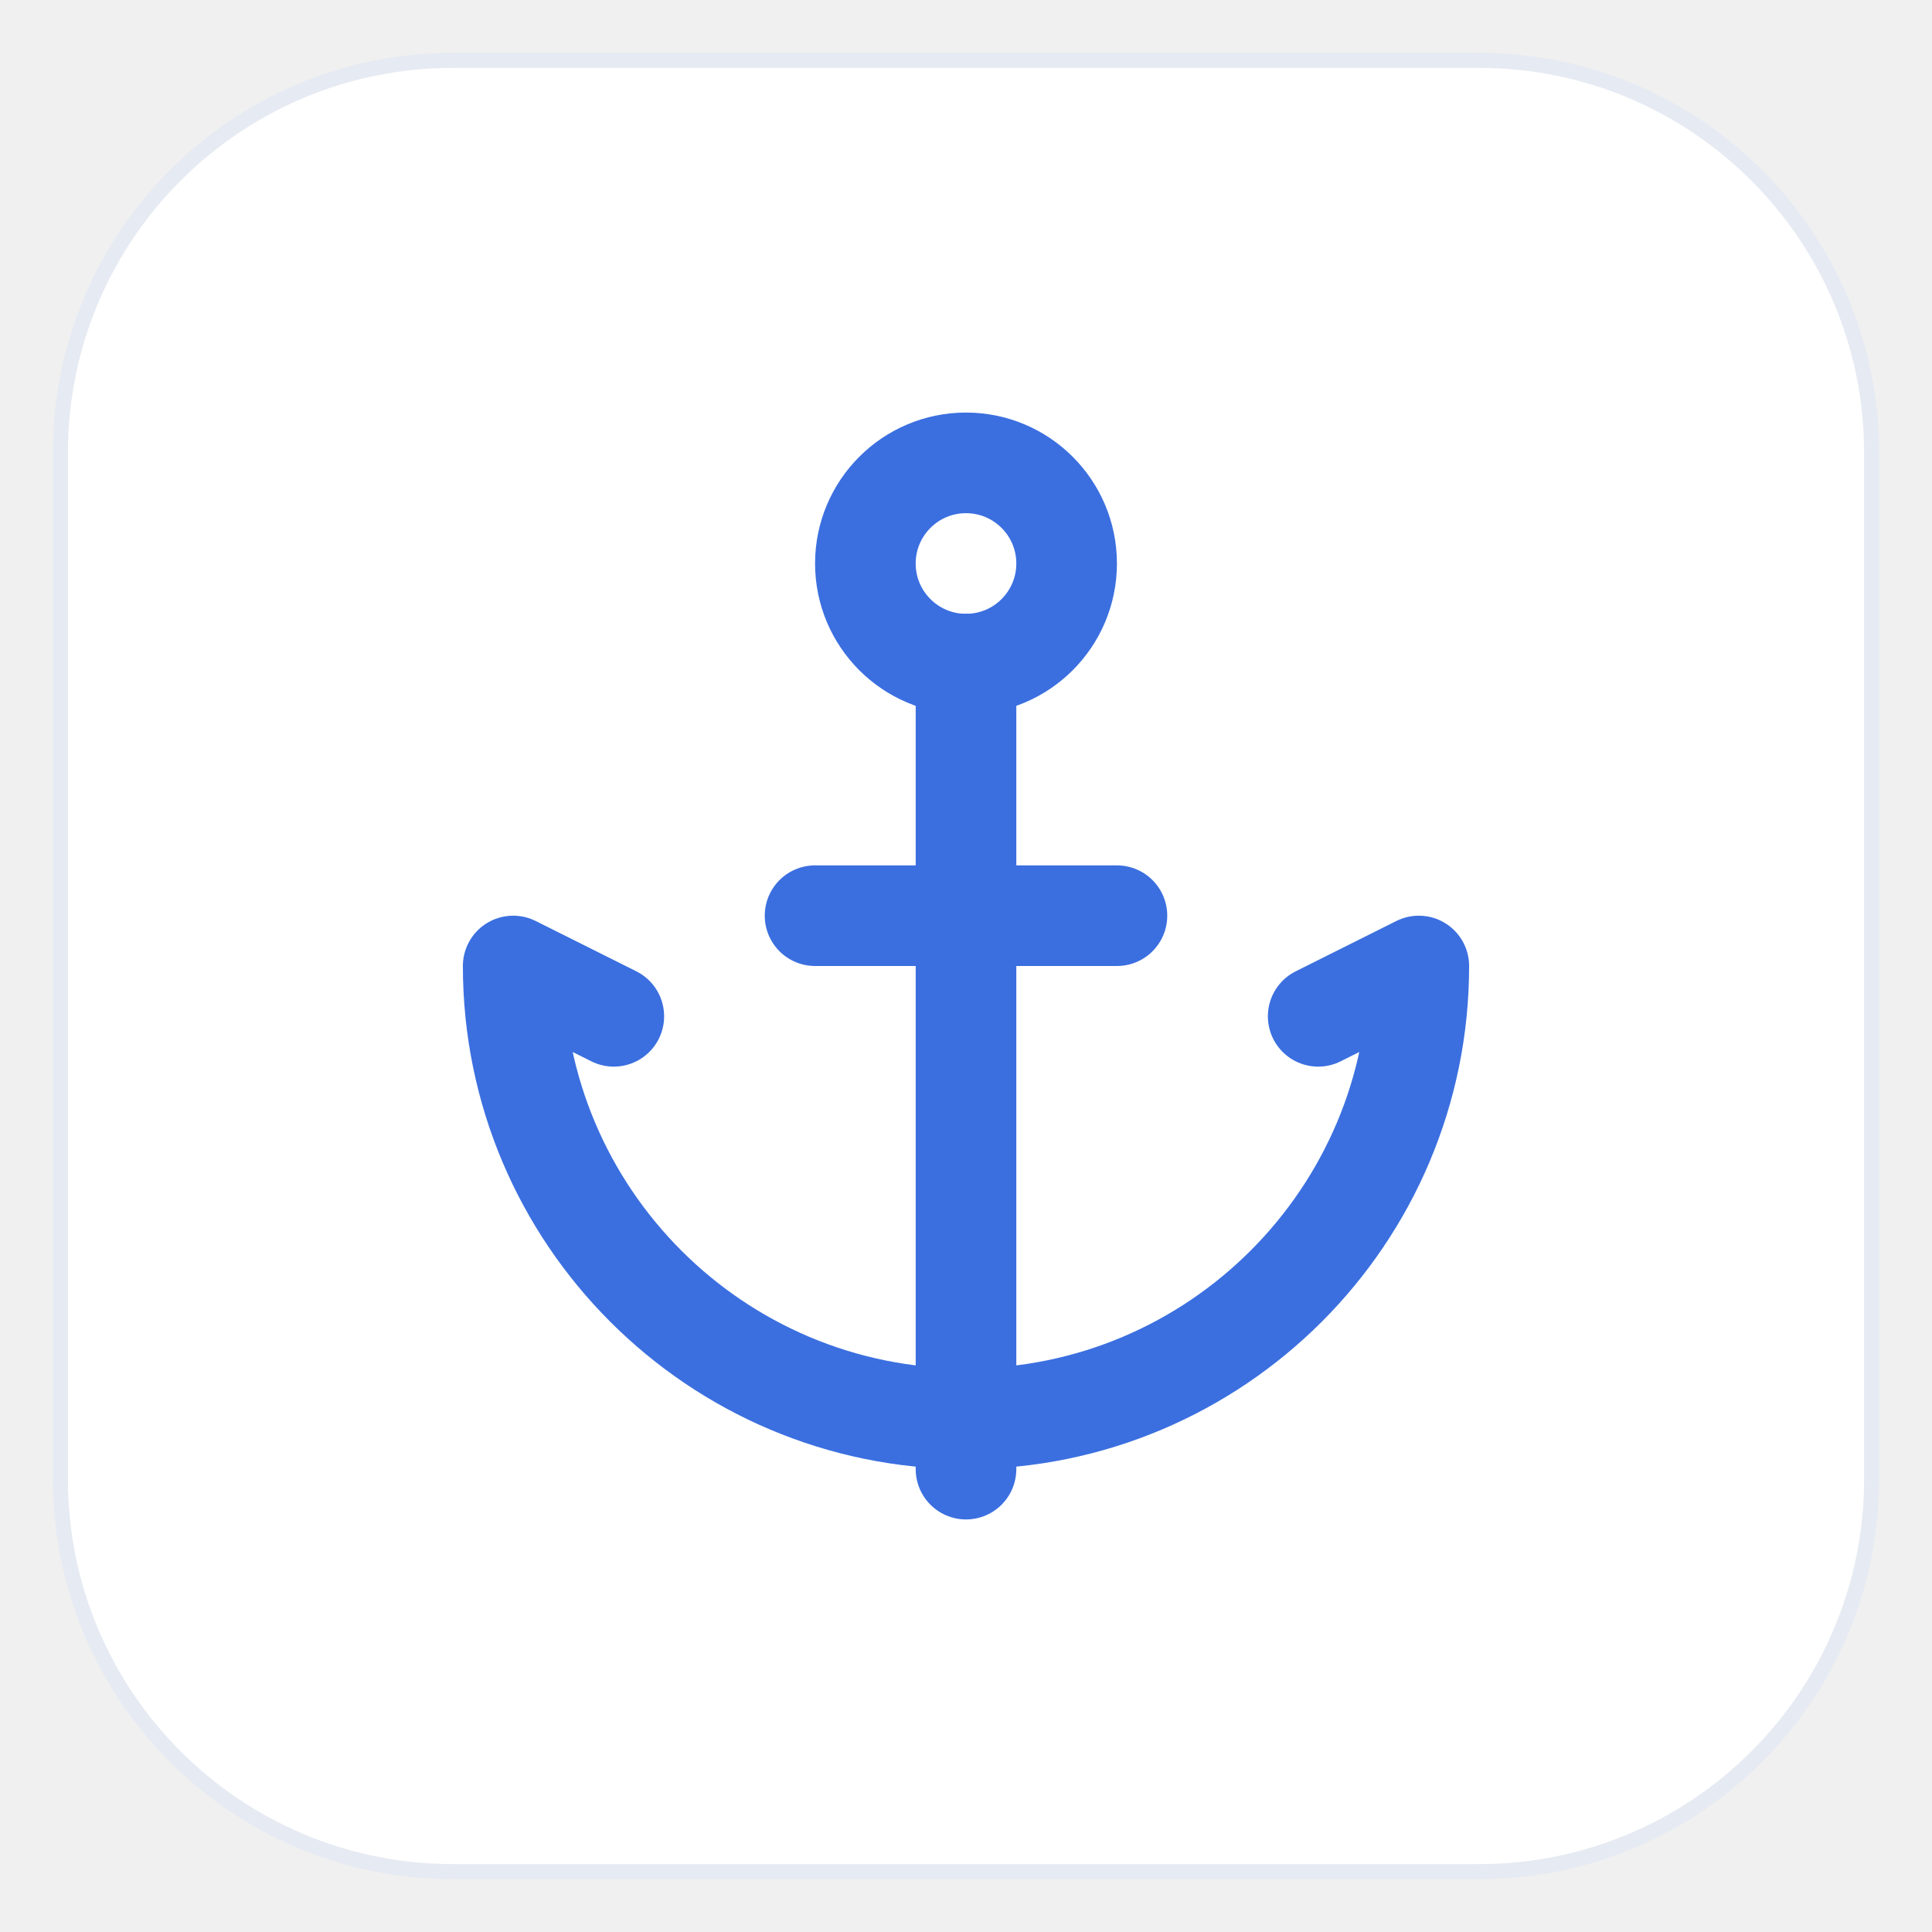
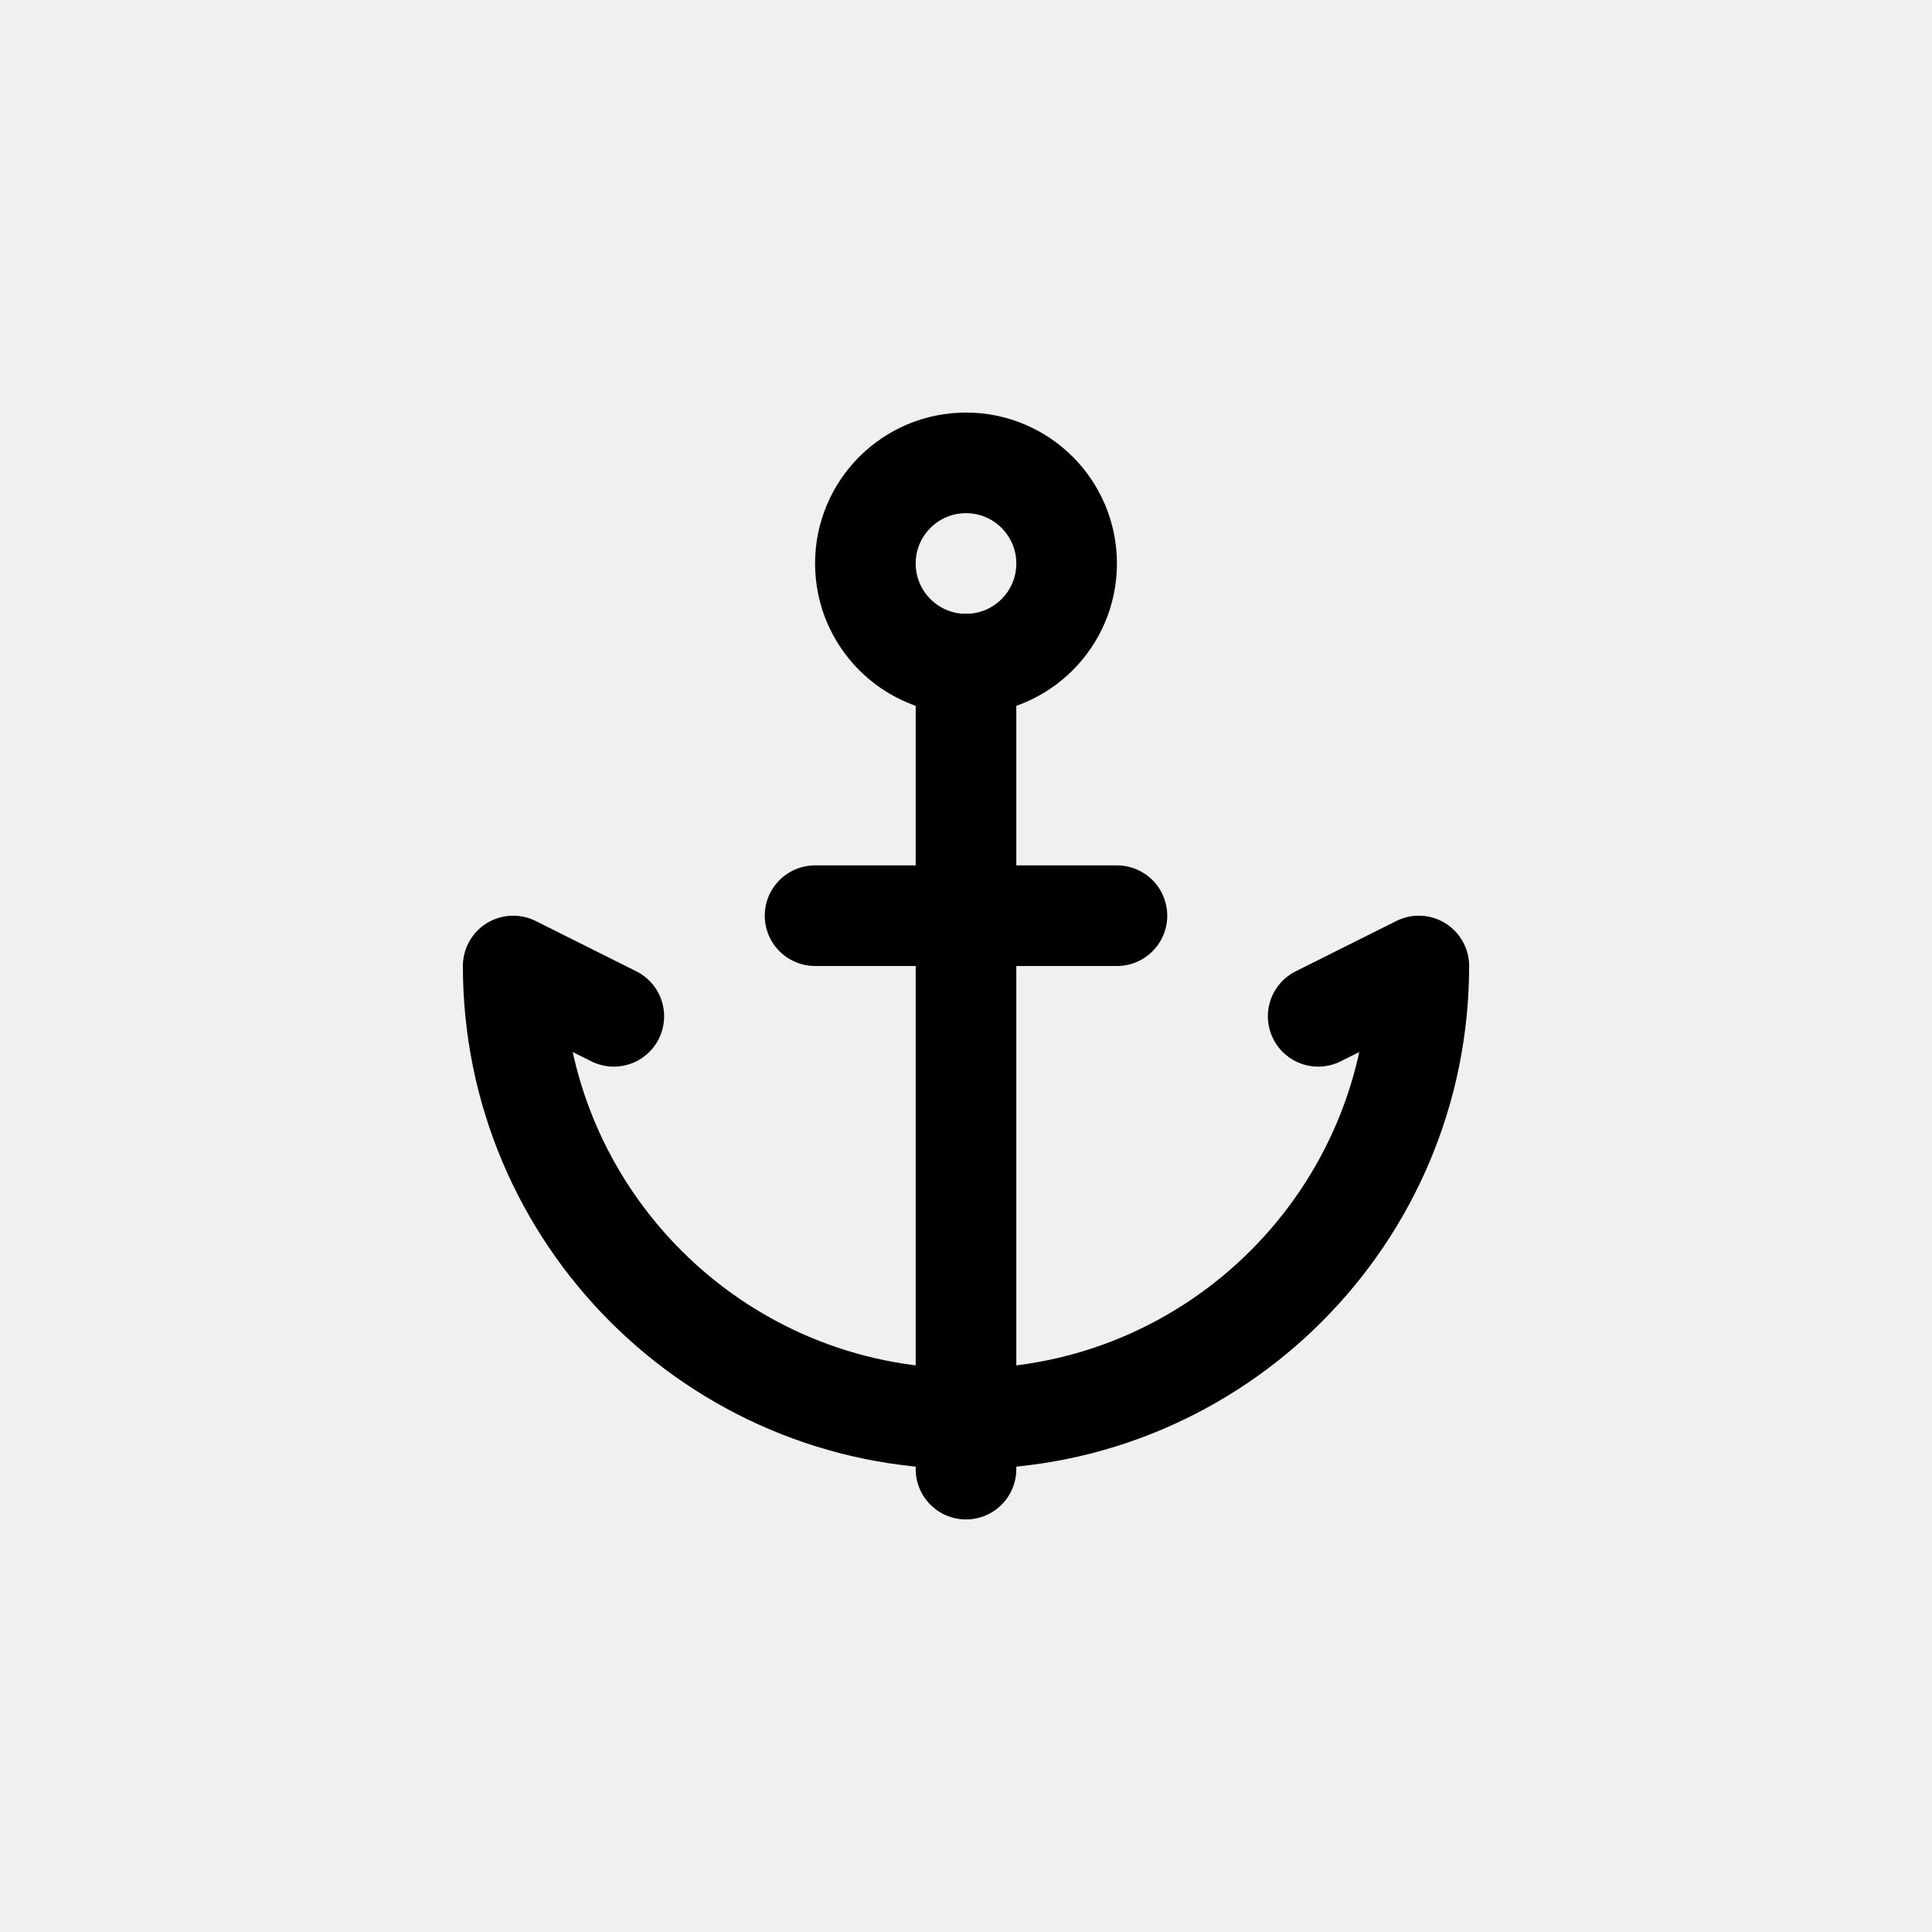
<svg xmlns="http://www.w3.org/2000/svg" width="256" height="256" viewBox="0 0 256 256" fill="none">
-   <rect x="8" y="8" width="240" height="240" rx="52" fill="#ffffff" />
-   <rect x="8" y="8" width="240" height="240" rx="52" fill="none" stroke="#e6eaf2" stroke-width="2" />
-   <g transform="translate(48 48) scale(6.666667)" stroke="#3b6fe0" stroke-width="2" stroke-linecap="round" stroke-linejoin="round" fill="none">
+   <g transform="translate(48 48) scale(6.666667)" stroke="#000000" stroke-width="2" stroke-linecap="round" stroke-linejoin="round" fill="none">
    <path d="M12 6v16" />
    <path d="m19 13 2-1a9 9 0 0 1-18 0l2 1" />
    <path d="M9 11h6" />
    <circle cx="12" cy="4" r="2" />
  </g>
</svg>
